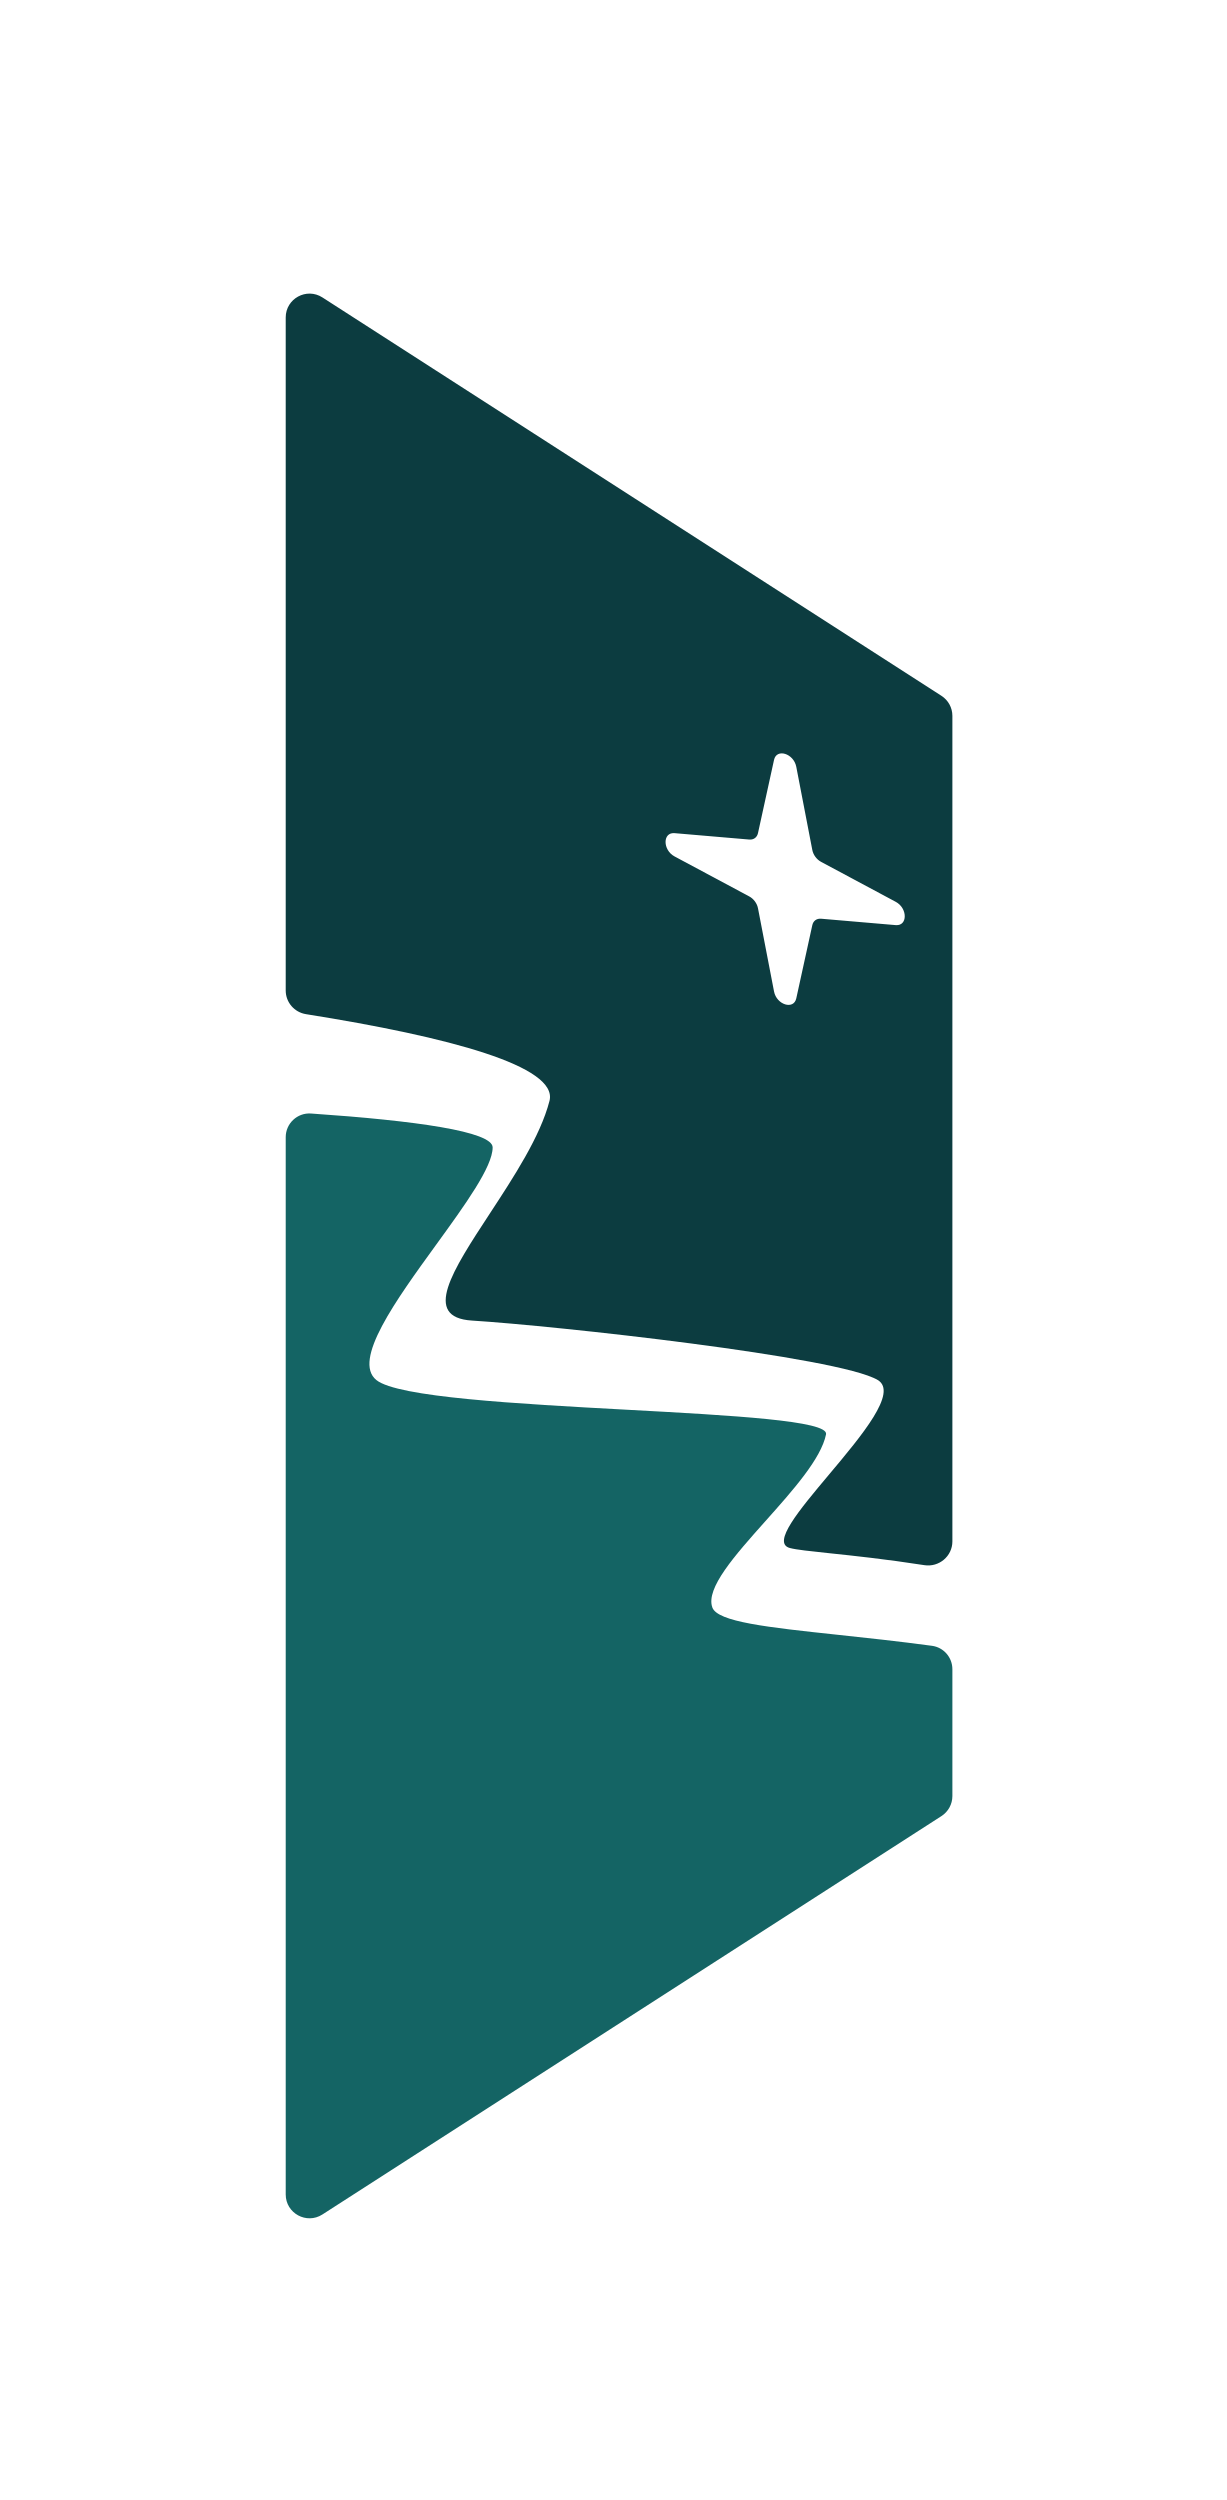
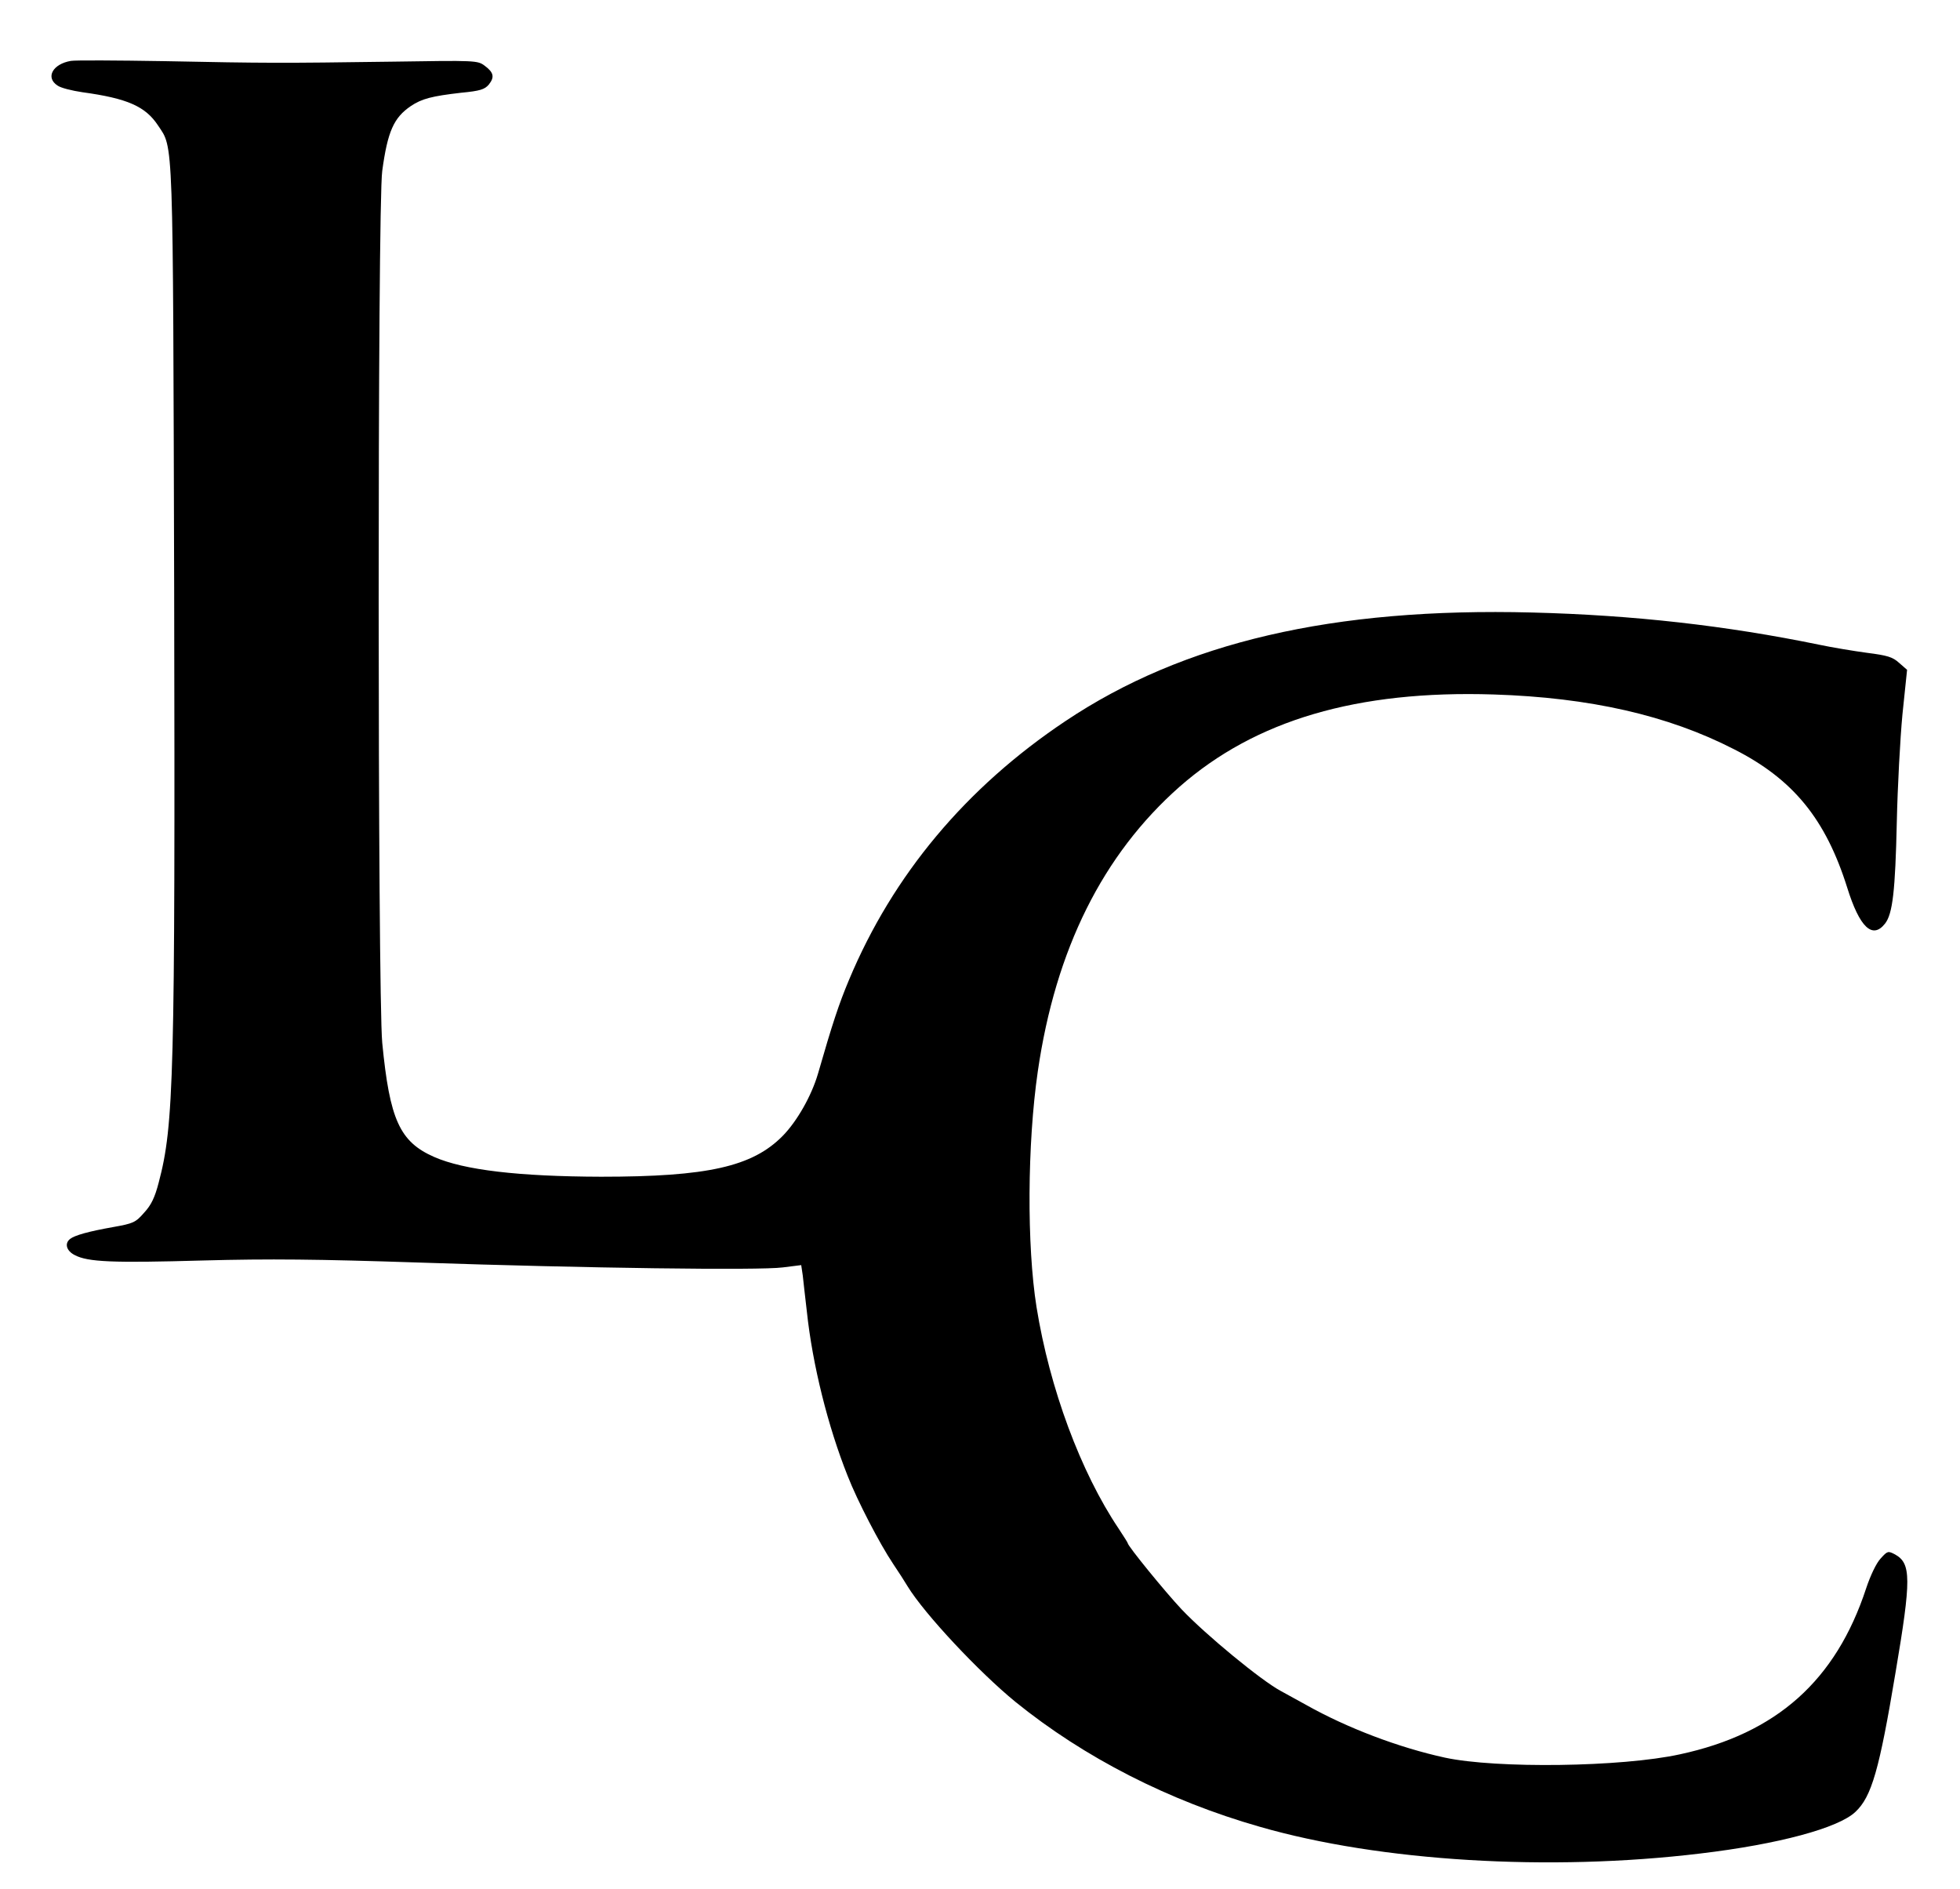
- <svg xmlns="http://www.w3.org/2000/svg" width="103" height="210" viewBox="0 0 103 210" fill="none">
-   <path fill-rule="evenodd" clip-rule="evenodd" d="M24 26.666C24 25.083 25.751 24.127 27.082 24.984L79.082 58.449C79.654 58.817 80 59.451 80 60.131V129.479C80 130.724 78.875 131.665 77.646 131.473C74.421 130.971 71.69 130.683 69.683 130.472C68.049 130.3 66.896 130.179 66.349 130.033C64.804 129.621 67.118 126.865 69.63 123.872C72.414 120.556 75.442 116.948 73.73 115.921C70.474 113.967 46.592 111.362 39.645 110.928C35.426 110.664 38.012 106.718 41.132 101.957C43.149 98.878 45.391 95.458 46.158 92.474C46.905 89.567 37.756 87.107 25.701 85.189C24.725 85.034 24 84.194 24 83.205V26.666ZM65.019 63.829C65.235 62.843 66.671 63.288 66.887 64.409L68.234 71.399C68.313 71.808 68.6 72.198 68.968 72.394L75.244 75.755C76.25 76.293 76.25 77.796 75.244 77.71L68.968 77.172C68.6 77.141 68.313 77.352 68.234 77.713L66.887 83.866C66.671 84.852 65.235 84.406 65.019 83.286L63.671 76.296C63.593 75.886 63.306 75.497 62.938 75.3L56.662 71.94C55.656 71.401 55.656 69.898 56.662 69.985L62.938 70.522C63.306 70.554 63.593 70.342 63.671 69.982L65.019 63.829Z" fill="#0C3C40" />
-   <path d="M24 184.334V95.524C24 94.371 24.973 93.457 26.122 93.535C34.927 94.137 41.382 95.045 41.382 96.382C41.382 98.013 39.074 101.195 36.638 104.554L36.638 104.554C33.238 109.243 29.588 114.277 31.612 115.921C33.395 117.37 43.425 117.916 52.701 118.42C61.497 118.899 69.616 119.341 69.388 120.48C68.979 122.525 66.597 125.194 64.304 127.765C61.727 130.654 59.261 133.418 59.836 135.026C60.27 136.242 64.49 136.694 70.399 137.326C72.797 137.582 75.474 137.869 78.288 138.248C79.272 138.381 80 139.224 80 140.217V150.869C80 151.549 79.654 152.183 79.082 152.551L27.082 186.016C25.751 186.873 24 185.917 24 184.334Z" fill="#146464" />
+ <svg xmlns="http://www.w3.org/2000/svg" version="1.0" width="763pt" height="735pt" viewBox="0 0 763 735" preserveAspectRatio="xMidYMid meet">
+   <g transform="translate(0,735) scale(0.1,-0.1)" fill="#000000" stroke="none">
+     <path d="M276 7113 c-71 -12 -100 -65 -52 -96 12 -9 56 -20 97 -26 175 -24 245 -55 294 -129 61 -92 58 -19 63 -1802 4 -1903 -1 -2089 -60 -2312 -15 -58 -29 -88 -57 -118 -33 -38 -42 -42 -121 -56 -96 -17 -149 -32 -167 -46 -23 -18 -14 -47 18 -63 51 -27 147 -31 499 -21 259 7 448 5 840 -8 651 -22 1325 -31 1417 -19 l72 9 6 -40 c2 -23 10 -86 16 -141 22 -207 82 -447 159 -640 37 -95 124 -263 177 -342 21 -31 46 -70 56 -87 66 -108 278 -334 420 -450 268 -217 597 -385 951 -486 468 -135 1128 -175 1716 -104 303 36 537 99 603 162 63 59 93 164 156 542 62 366 61 425 -2 460 -27 14 -29 14 -56 -16 -17 -18 -40 -67 -56 -115 -118 -360 -349 -566 -725 -647 -228 -50 -715 -56 -915 -13 -179 39 -380 115 -540 205 -38 21 -84 46 -100 55 -76 41 -290 217 -385 317 -64 68 -210 247 -210 258 0 2 -16 27 -35 56 -148 220 -269 546 -320 863 -38 239 -36 635 5 917 69 475 253 844 552 1108 295 259 691 376 1223 359 374 -12 678 -81 935 -213 231 -117 357 -272 441 -539 48 -154 98 -202 147 -140 30 38 40 128 46 396 3 136 13 324 22 419 l18 173 -31 27 c-25 23 -46 29 -124 39 -52 7 -137 21 -189 32 -360 74 -721 115 -1115 125 -775 20 -1358 -115 -1818 -423 -386 -258 -671 -598 -842 -1007 -39 -93 -64 -168 -121 -366 -25 -85 -81 -184 -137 -241 -118 -120 -293 -159 -707 -159 -322 1 -534 26 -650 77 -134 59 -173 145 -202 444 -18 191 -19 3261 0 3394 21 154 45 207 111 252 43 29 83 39 196 52 74 7 92 13 108 32 23 29 19 47 -16 73 -28 21 -35 21 -360 16 -434 -6 -491 -6 -887 2 -184 3 -348 4 -364 1z" />
+   </g>
</svg>
